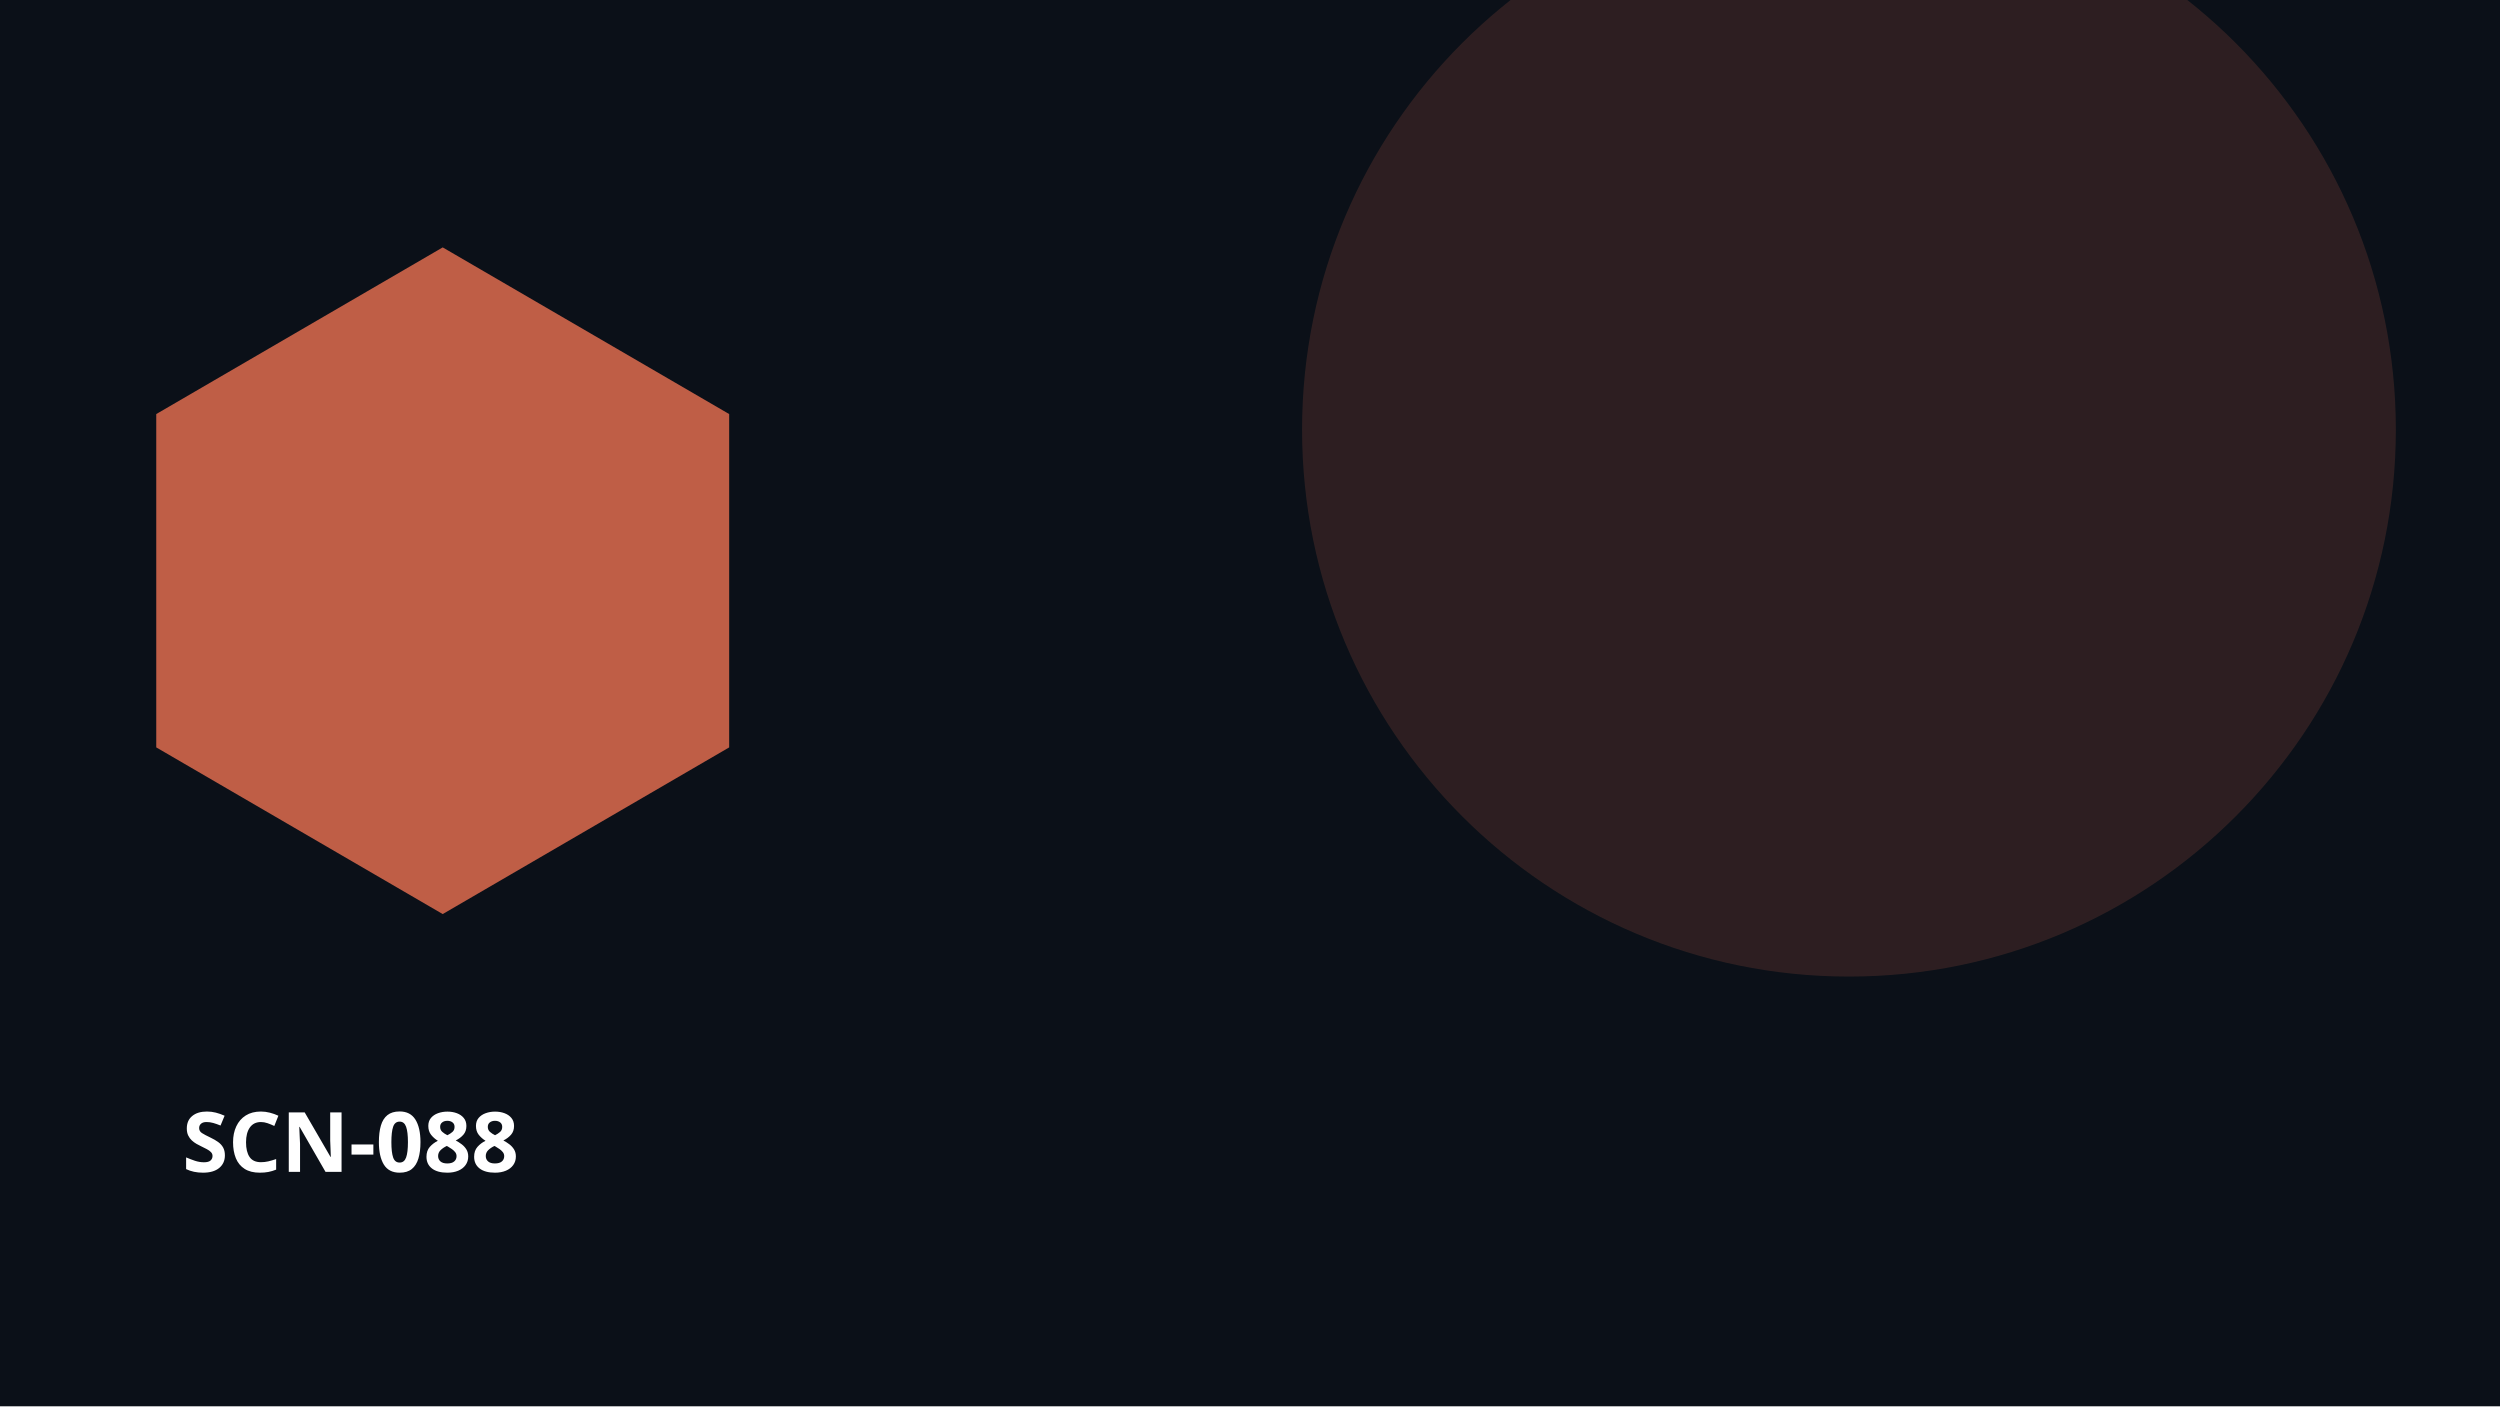
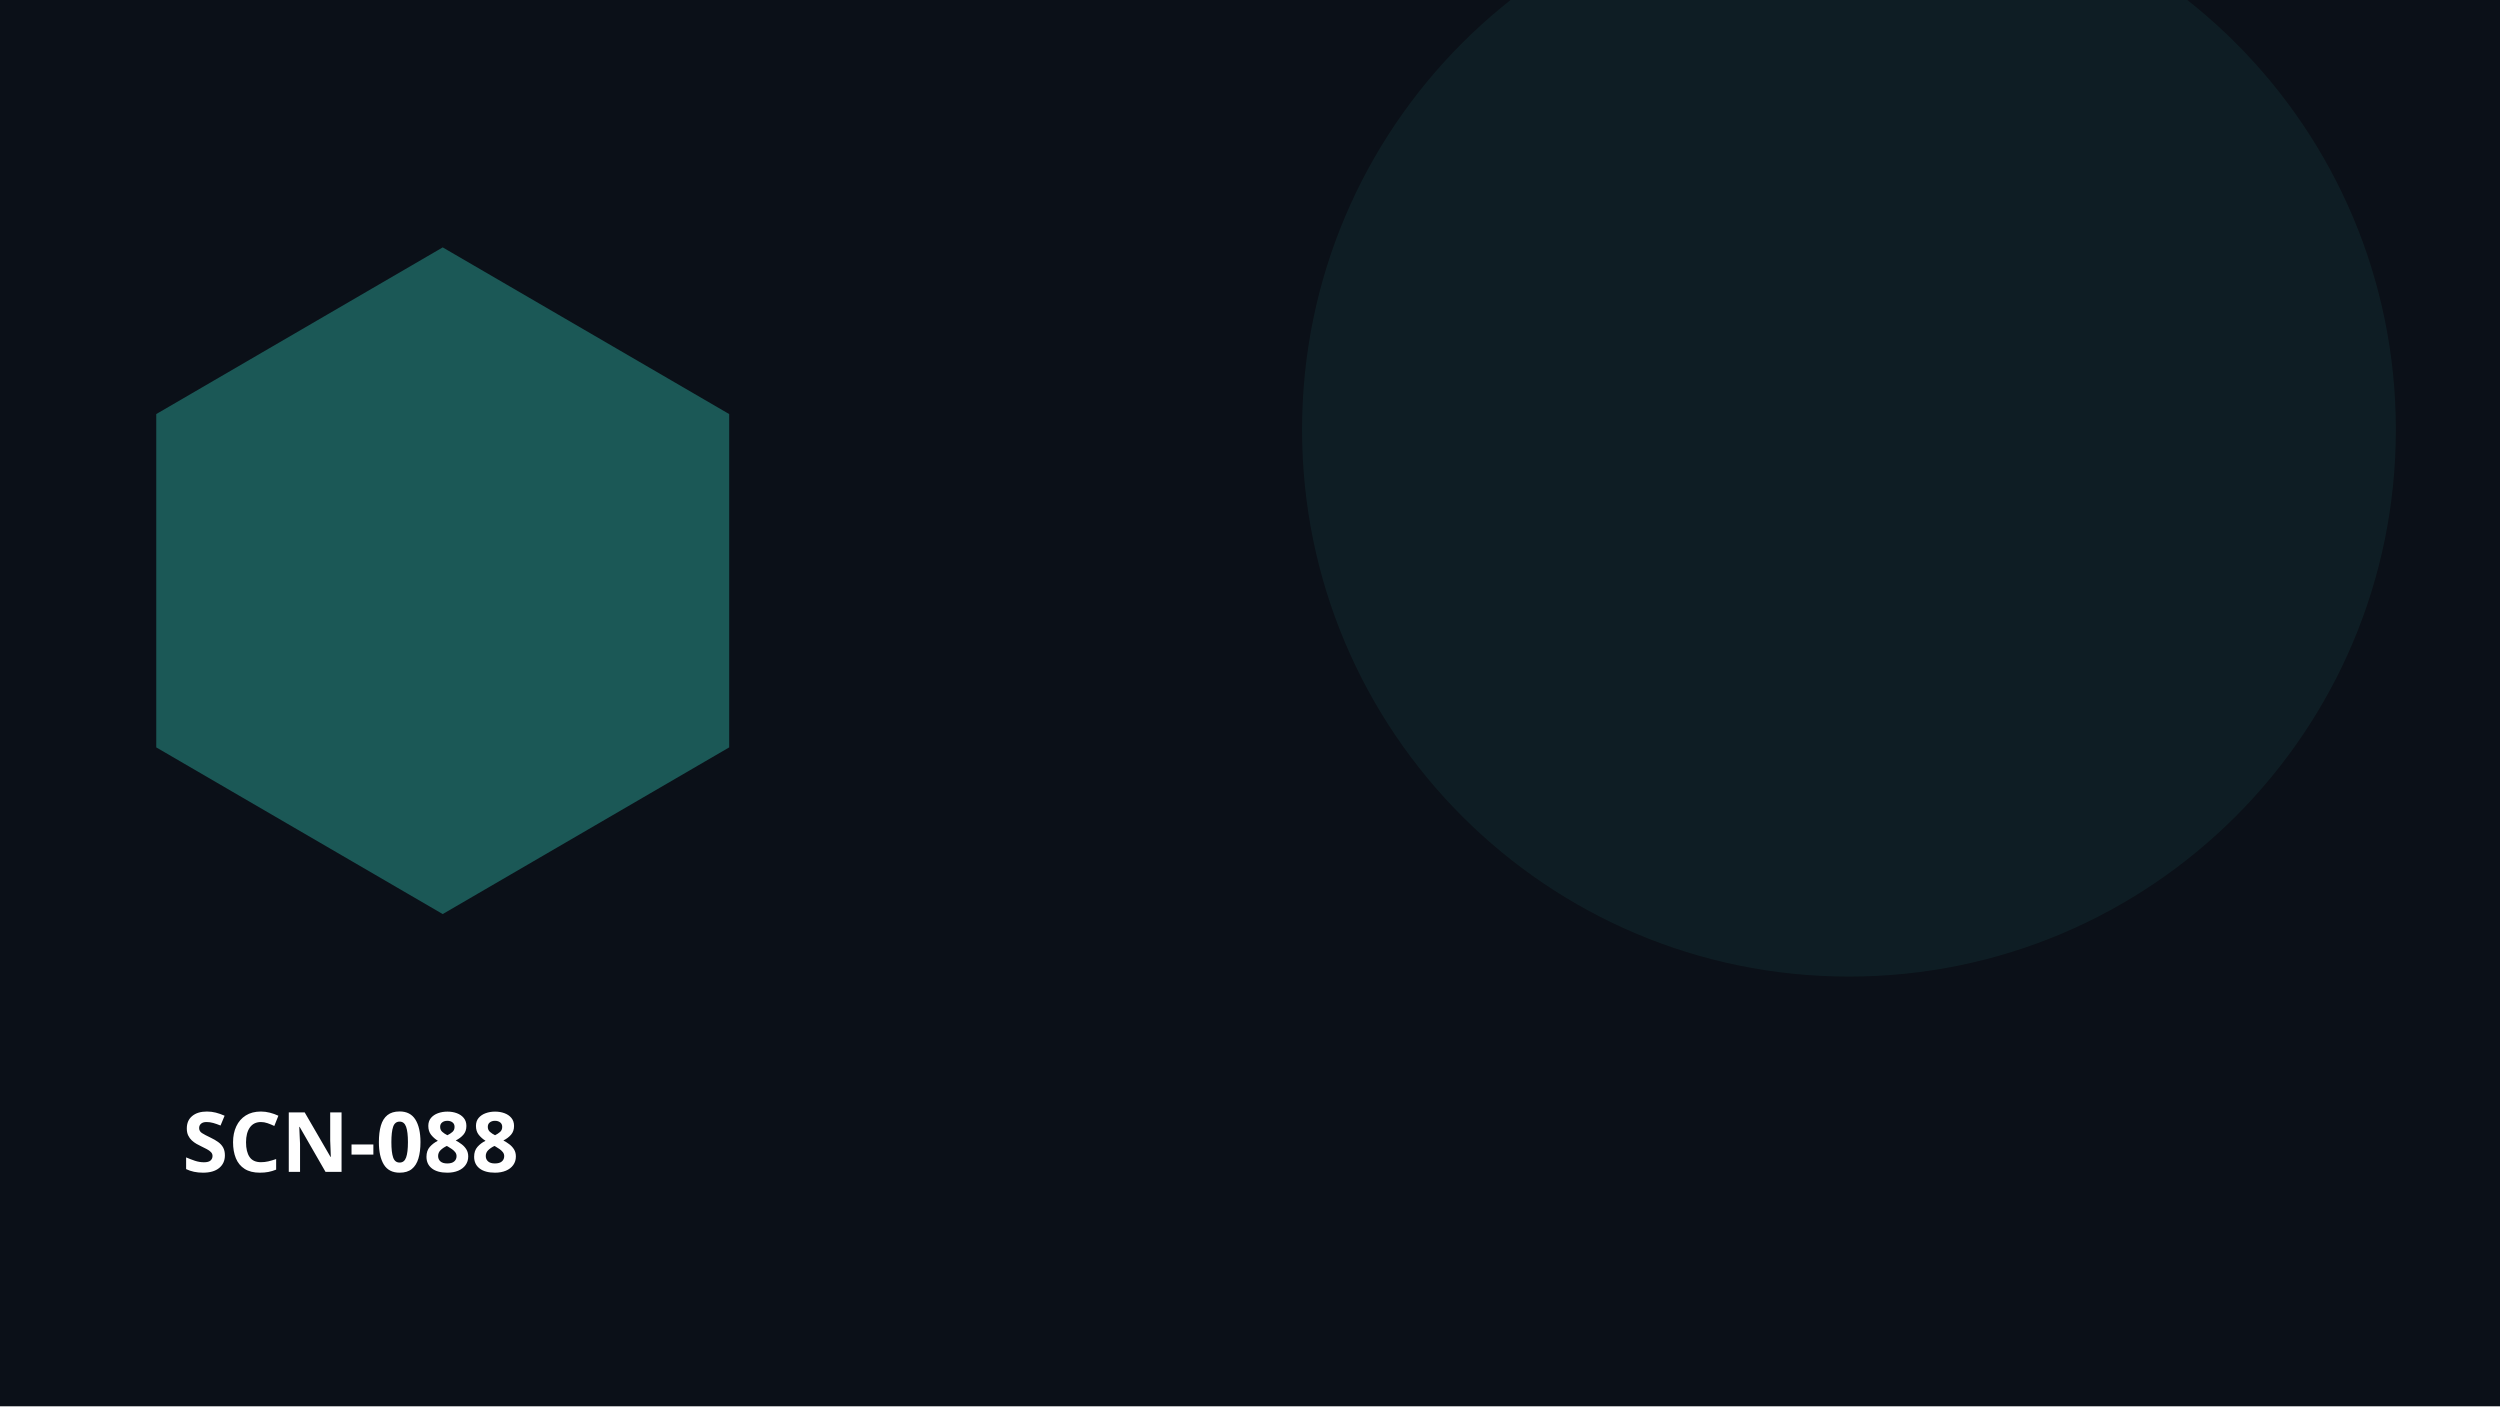
<svg xmlns="http://www.w3.org/2000/svg" viewBox="0 0 960 540">
  <rect width="960" height="540" fill="#0b1018" />
-   <circle cx="710" cy="165" r="210" fill="#e76f51" opacity=".16" />
-   <path d="M170 95l110 64v128l-110 64-110-64V159z" fill="#e76f51" opacity=".82" />
+   <circle cx="710" cy="165" r="210" fill="#1e6864" opacity=".16" />
+   <path d="M170 95l110 64v128l-110 64-110-64V159z" fill="#1e6864" opacity=".82" />
  <text x="70" y="450" fill="#fff" font-family="system-ui" font-size="32" font-weight="700">SCN-088</text>
</svg>
